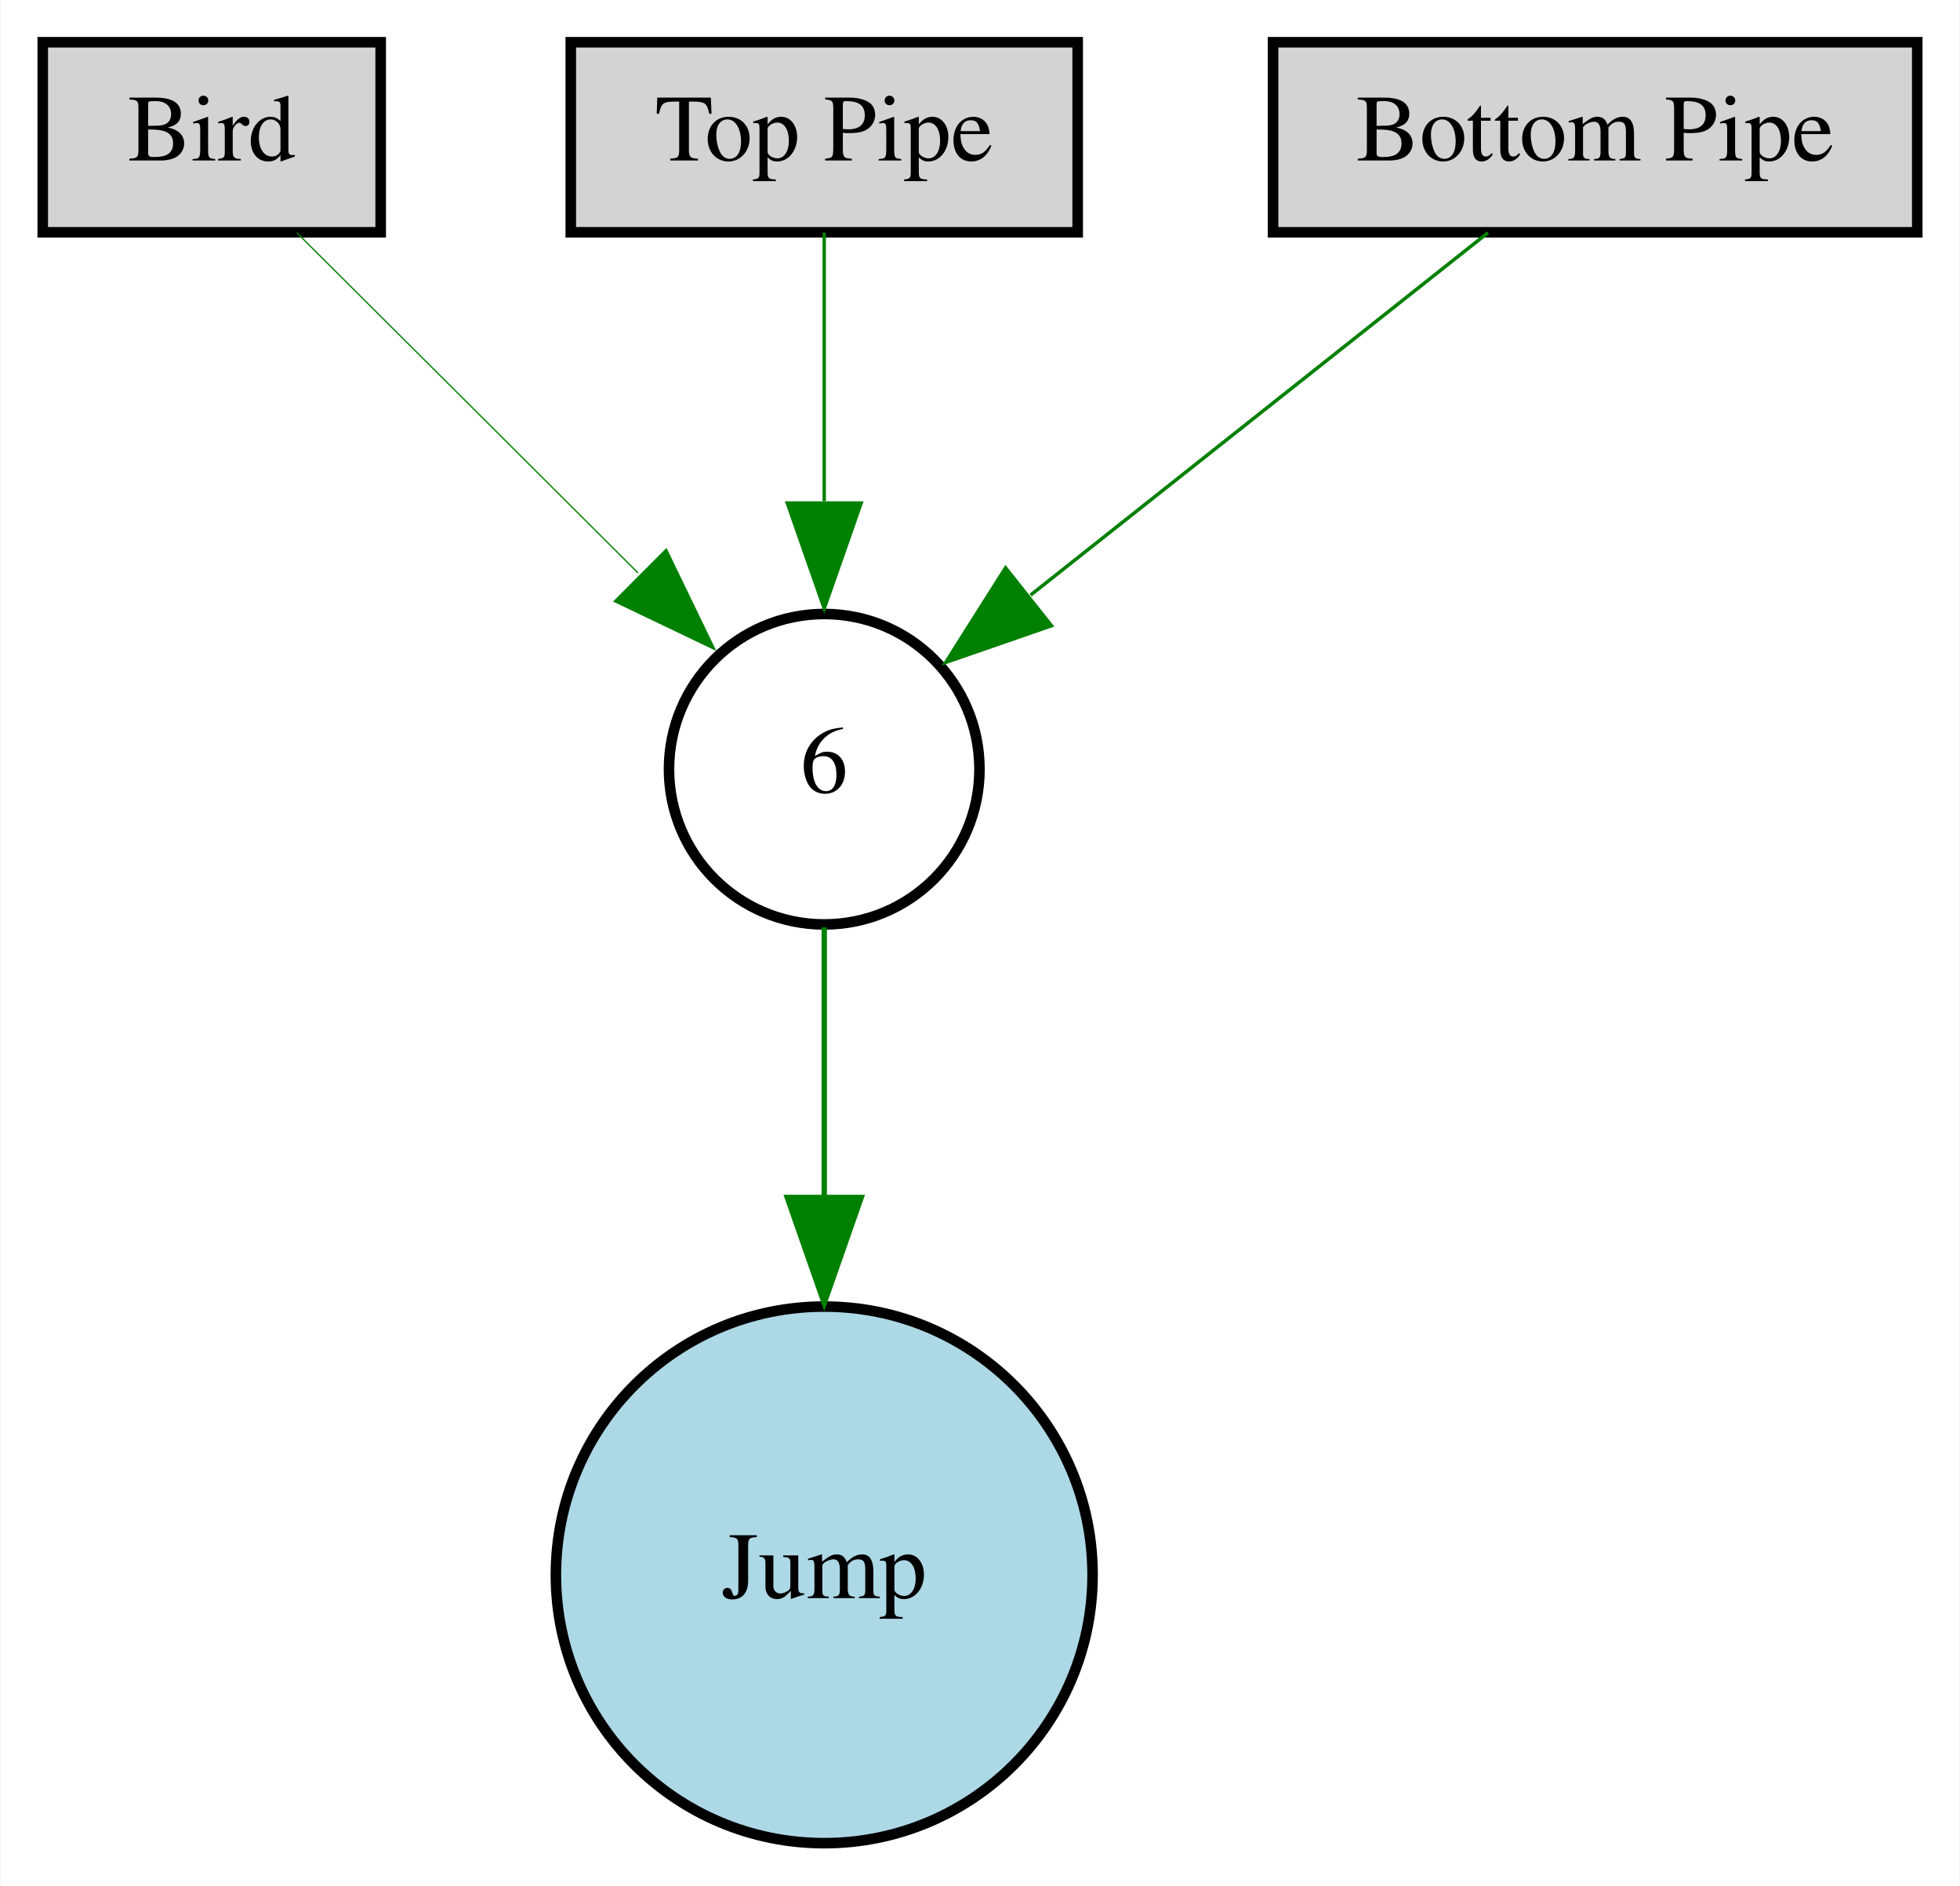
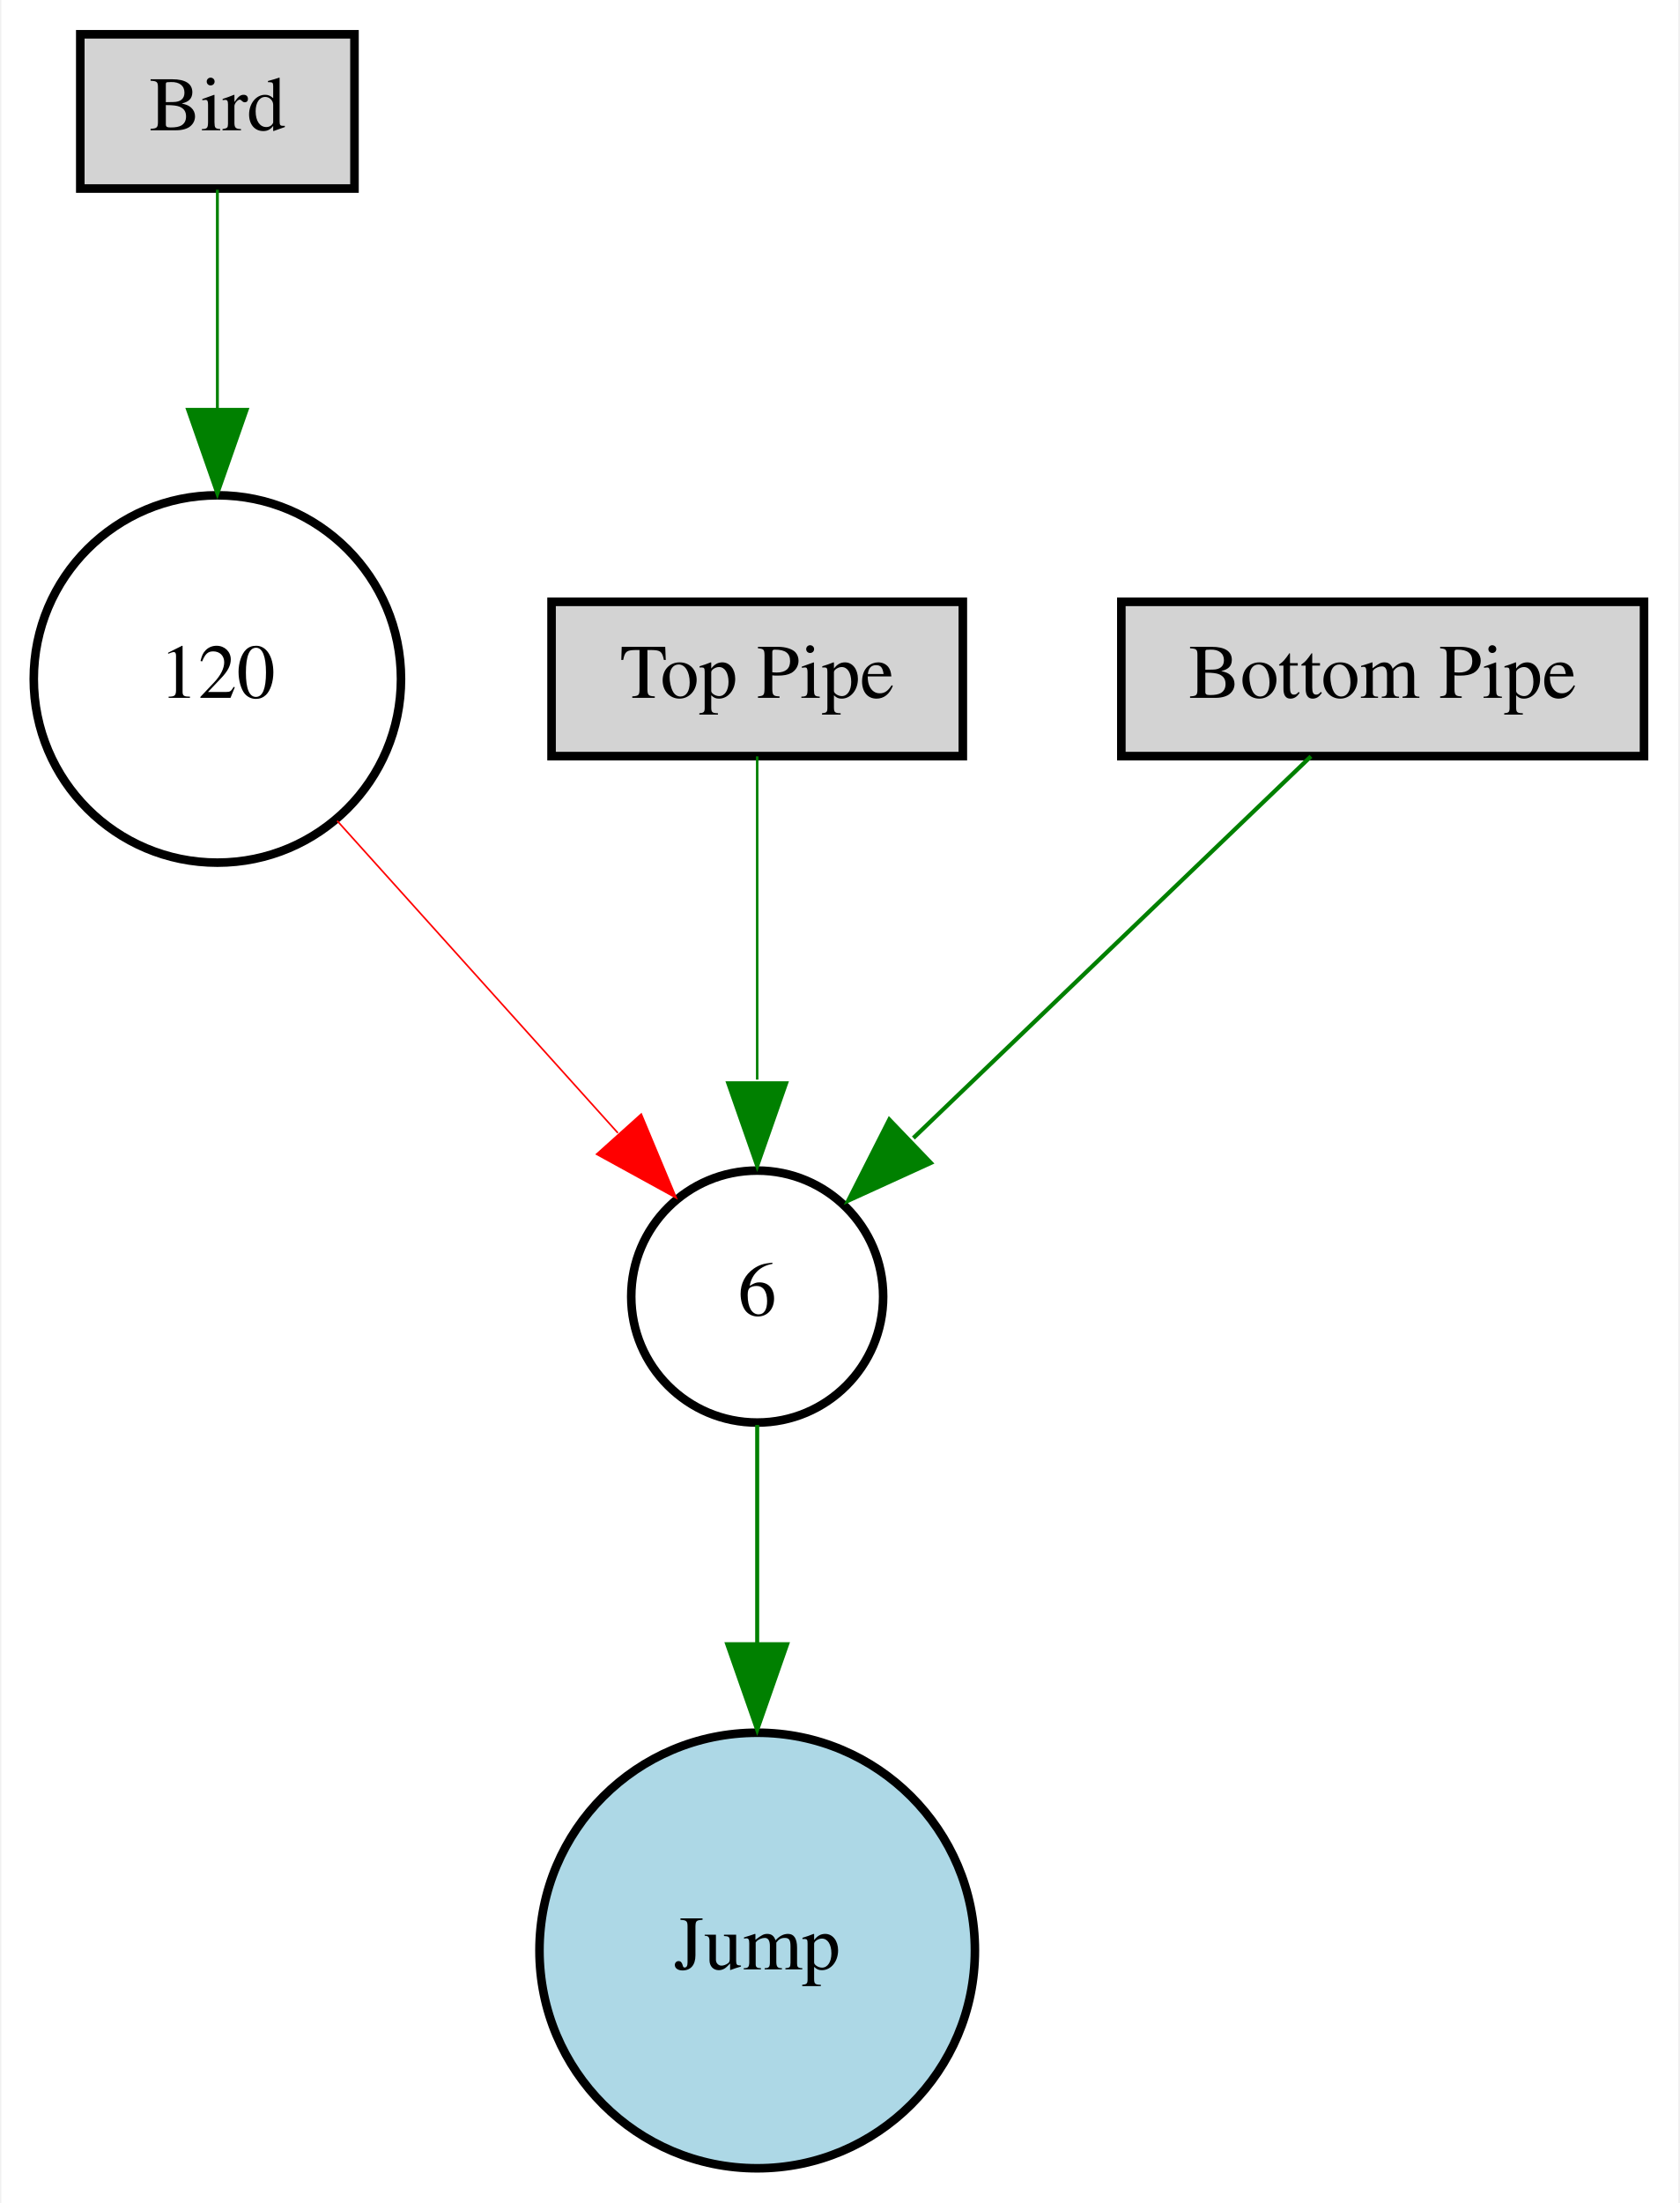
- <svg xmlns="http://www.w3.org/2000/svg" width="186pt" height="179pt" viewBox="0.00 0.00 185.50 178.61">
-   <g id="graph0" class="graph" transform="scale(1 1) rotate(0) translate(4 174.61)">
-     <polygon fill="white" stroke="transparent" points="-4,4 -4,-174.61 181.5,-174.61 181.5,4 -4,4" />
+ <svg xmlns="http://www.w3.org/2000/svg" width="196pt" height="257pt" viewBox="0.00 0.00 195.71 257.04">
+   <g id="graph0" class="graph" transform="scale(1 1) rotate(0) translate(4 253.04)">
+     <polygon fill="white" stroke="transparent" points="-4,4 -4,-253.04 191.71,-253.04 191.71,4 -4,4" />
    <g id="node1" class="node">
-       <polygon fill="lightgray" stroke="black" points="32,-170.61 0,-170.61 0,-152.61 32,-152.61 32,-170.61" />
-       <text text-anchor="middle" x="16" y="-159.41" font-family="Times,serif" font-size="9.00">Bird</text>
+       <polygon fill="lightgray" stroke="black" points="37.21,-249.04 5.21,-249.04 5.21,-231.04 37.21,-231.04 37.21,-249.04" />
+       <text text-anchor="middle" x="21.21" y="-237.84" font-family="Times,serif" font-size="9.00">Bird</text>
    </g>
    <g id="node5" class="node">
-       <ellipse fill="white" stroke="black" cx="74" cy="-101.76" rx="14.7" ry="14.7" />
-       <text text-anchor="middle" x="74" y="-99.56" font-family="Times,serif" font-size="9.00">6</text>
+       <ellipse fill="white" stroke="black" cx="21.21" cy="-173.82" rx="21.43" ry="21.43" />
+       <text text-anchor="middle" x="21.21" y="-171.62" font-family="Times,serif" font-size="9.00">120</text>
+     </g>
+     <g id="edge4" class="edge">
+       <path fill="none" stroke="green" stroke-width="0.34" d="M21.21,-230.9C21.21,-224.36 21.21,-214.73 21.21,-205.29" />
+       <polygon fill="green" stroke="green" stroke-width="0.34" points="24.71,-205.28 21.21,-195.28 17.71,-205.28 24.71,-205.28" />
+     </g>
+     <g id="node2" class="node">
+       <polygon fill="lightgray" stroke="black" points="108.21,-182.82 60.21,-182.82 60.21,-164.82 108.21,-164.82 108.21,-182.82" />
+       <text text-anchor="middle" x="84.21" y="-171.62" font-family="Times,serif" font-size="9.00">Top Pipe</text>
+     </g>
+     <g id="node6" class="node">
+       <ellipse fill="white" stroke="black" cx="84.21" cy="-101.76" rx="14.7" ry="14.7" />
+       <text text-anchor="middle" x="84.21" y="-99.56" font-family="Times,serif" font-size="9.00">6</text>
    </g>
    <g id="edge1" class="edge">
-       <path fill="none" stroke="green" stroke-width="0.12" d="M24.06,-152.57C32.38,-144.27 45.61,-131.07 56.37,-120.35" />
-       <polygon fill="green" stroke="green" stroke-width="0.12" points="59.05,-122.62 63.66,-113.08 54.1,-117.66 59.05,-122.62" />
+       <path fill="none" stroke="green" stroke-width="0.29" d="M84.21,-164.79C84.21,-155.63 84.21,-140.24 84.21,-127.08" />
+       <polygon fill="green" stroke="green" stroke-width="0.29" points="87.71,-126.73 84.21,-116.73 80.71,-126.73 87.71,-126.73" />
    </g>
-     <g id="node2" class="node">
-       <polygon fill="lightgray" stroke="black" points="98,-170.61 50,-170.61 50,-152.61 98,-152.61 98,-170.61" />
-       <text text-anchor="middle" x="74" y="-159.41" font-family="Times,serif" font-size="9.00">Top Pipe</text>
+     <g id="node3" class="node">
+       <polygon fill="lightgray" stroke="black" points="187.71,-182.82 126.71,-182.82 126.71,-164.82 187.71,-164.82 187.71,-182.82" />
+       <text text-anchor="middle" x="157.21" y="-171.62" font-family="Times,serif" font-size="9.00">Bottom Pipe</text>
    </g>
    <g id="edge2" class="edge">
-       <path fill="none" stroke="green" stroke-width="0.32" d="M74,-152.57C74,-145.96 74,-136.25 74,-127.15" />
-       <polygon fill="green" stroke="green" stroke-width="0.32" points="77.5,-126.97 74,-116.97 70.5,-126.97 77.5,-126.97" />
+       <path fill="none" stroke="green" stroke-width="0.49" d="M148.84,-164.79C137.59,-153.99 117.3,-134.51 102.44,-120.26" />
+       <polygon fill="green" stroke="green" stroke-width="0.49" points="104.48,-117.36 94.84,-112.96 99.63,-122.41 104.48,-117.36" />
    </g>
-     <g id="node3" class="node">
-       <polygon fill="lightgray" stroke="black" points="177.5,-170.61 116.5,-170.61 116.5,-152.61 177.5,-152.61 177.5,-170.61" />
-       <text text-anchor="middle" x="147" y="-159.41" font-family="Times,serif" font-size="9.00">Bottom Pipe</text>
+     <g id="node4" class="node">
+       <ellipse fill="lightblue" stroke="black" cx="84.21" cy="-25.46" rx="25.41" ry="25.41" />
+       <text text-anchor="middle" x="84.21" y="-23.26" font-family="Times,serif" font-size="9.00">Jump</text>
+     </g>
+     <g id="edge5" class="edge">
+       <path fill="none" stroke="red" stroke-width="0.19" d="M35.19,-157.27C44.88,-146.5 57.8,-132.13 67.95,-120.85" />
+       <polygon fill="red" stroke="red" stroke-width="0.19" points="70.68,-123.05 74.76,-113.27 65.47,-118.37 70.68,-123.05" />
    </g>
    <g id="edge3" class="edge">
-       <path fill="none" stroke="green" stroke-width="0.33" d="M136.85,-152.57C125.69,-143.72 107.49,-129.3 93.54,-118.25" />
-       <polygon fill="green" stroke="green" stroke-width="0.33" points="95.52,-115.35 85.51,-111.88 91.17,-120.83 95.52,-115.35" />
-     </g>
-     <g id="node4" class="node">
-       <ellipse fill="lightblue" stroke="black" cx="74" cy="-25.46" rx="25.41" ry="25.41" />
-       <text text-anchor="middle" x="74" y="-23.26" font-family="Times,serif" font-size="9.00">Jump</text>
-     </g>
-     <g id="edge4" class="edge">
-       <path fill="none" stroke="green" stroke-width="0.51" d="M74,-86.78C74,-79.52 74,-70.27 74,-61.22" />
-       <polygon fill="green" stroke="green" stroke-width="0.51" points="77.5,-61.2 74,-51.2 70.5,-61.2 77.5,-61.2" />
+       <path fill="none" stroke="green" stroke-width="0.47" d="M84.21,-86.78C84.21,-79.52 84.21,-70.27 84.21,-61.22" />
+       <polygon fill="green" stroke="green" stroke-width="0.47" points="87.71,-61.2 84.21,-51.2 80.71,-61.2 87.71,-61.2" />
    </g>
  </g>
</svg>
